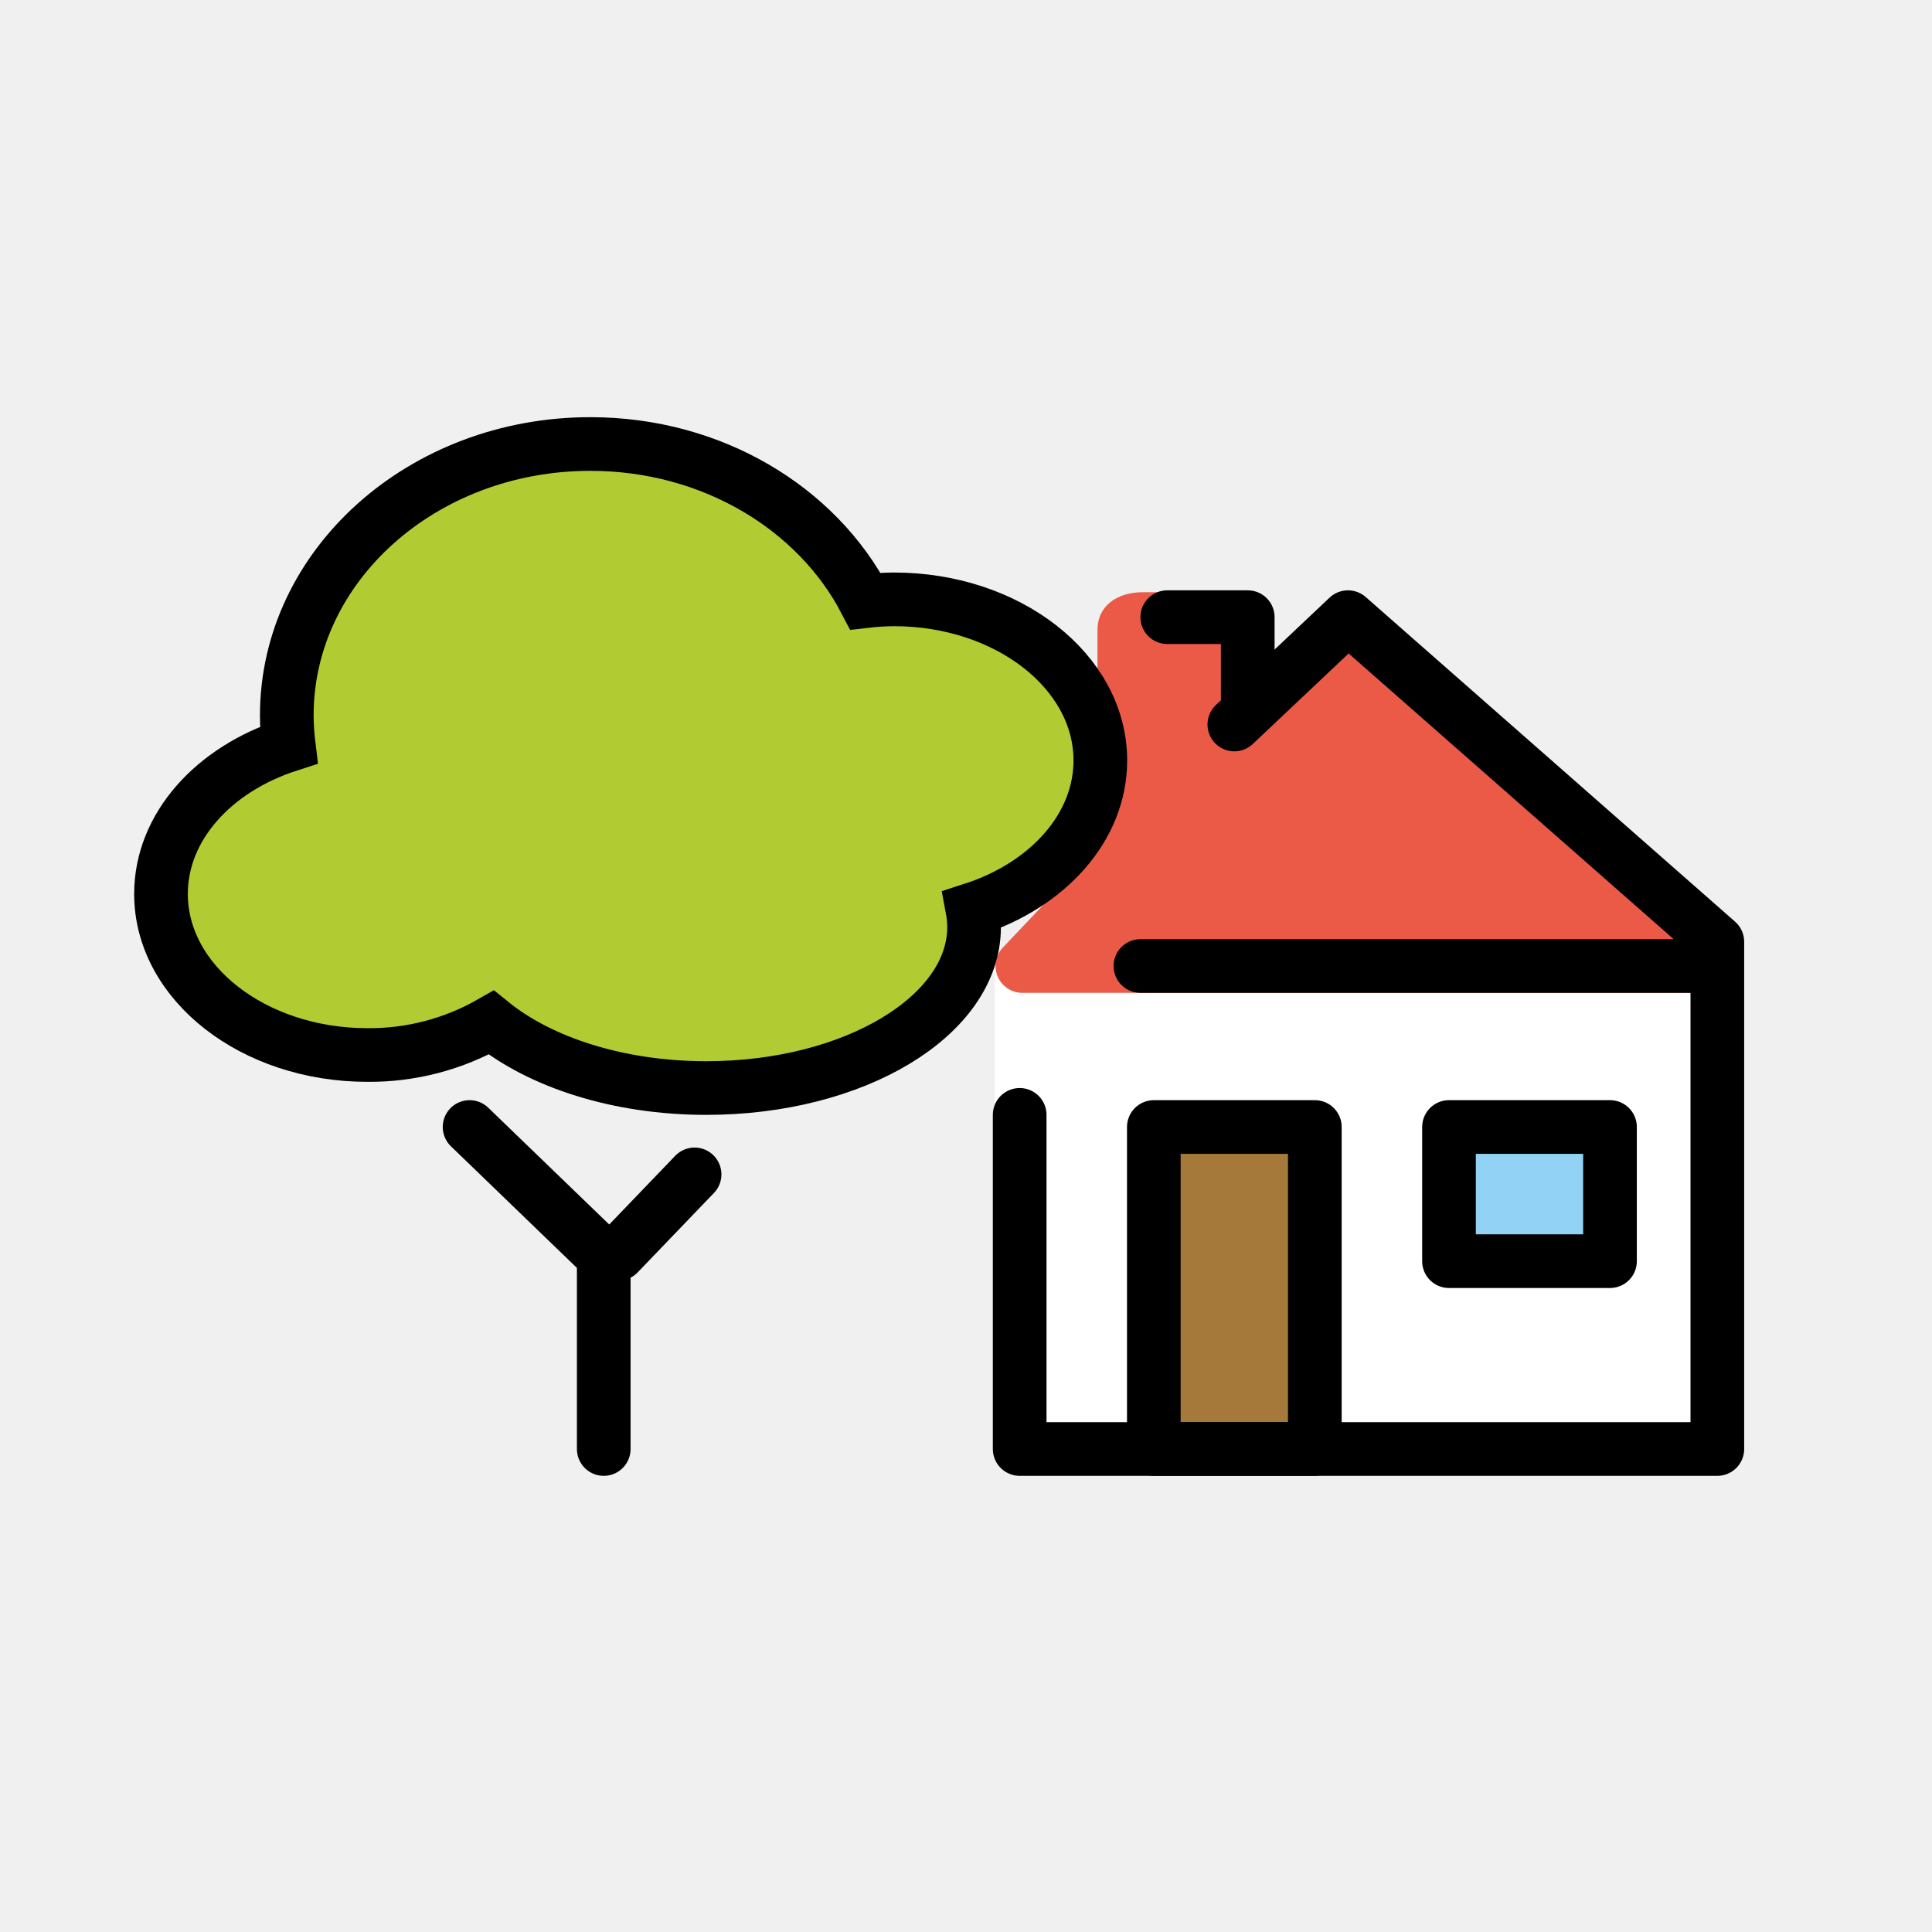
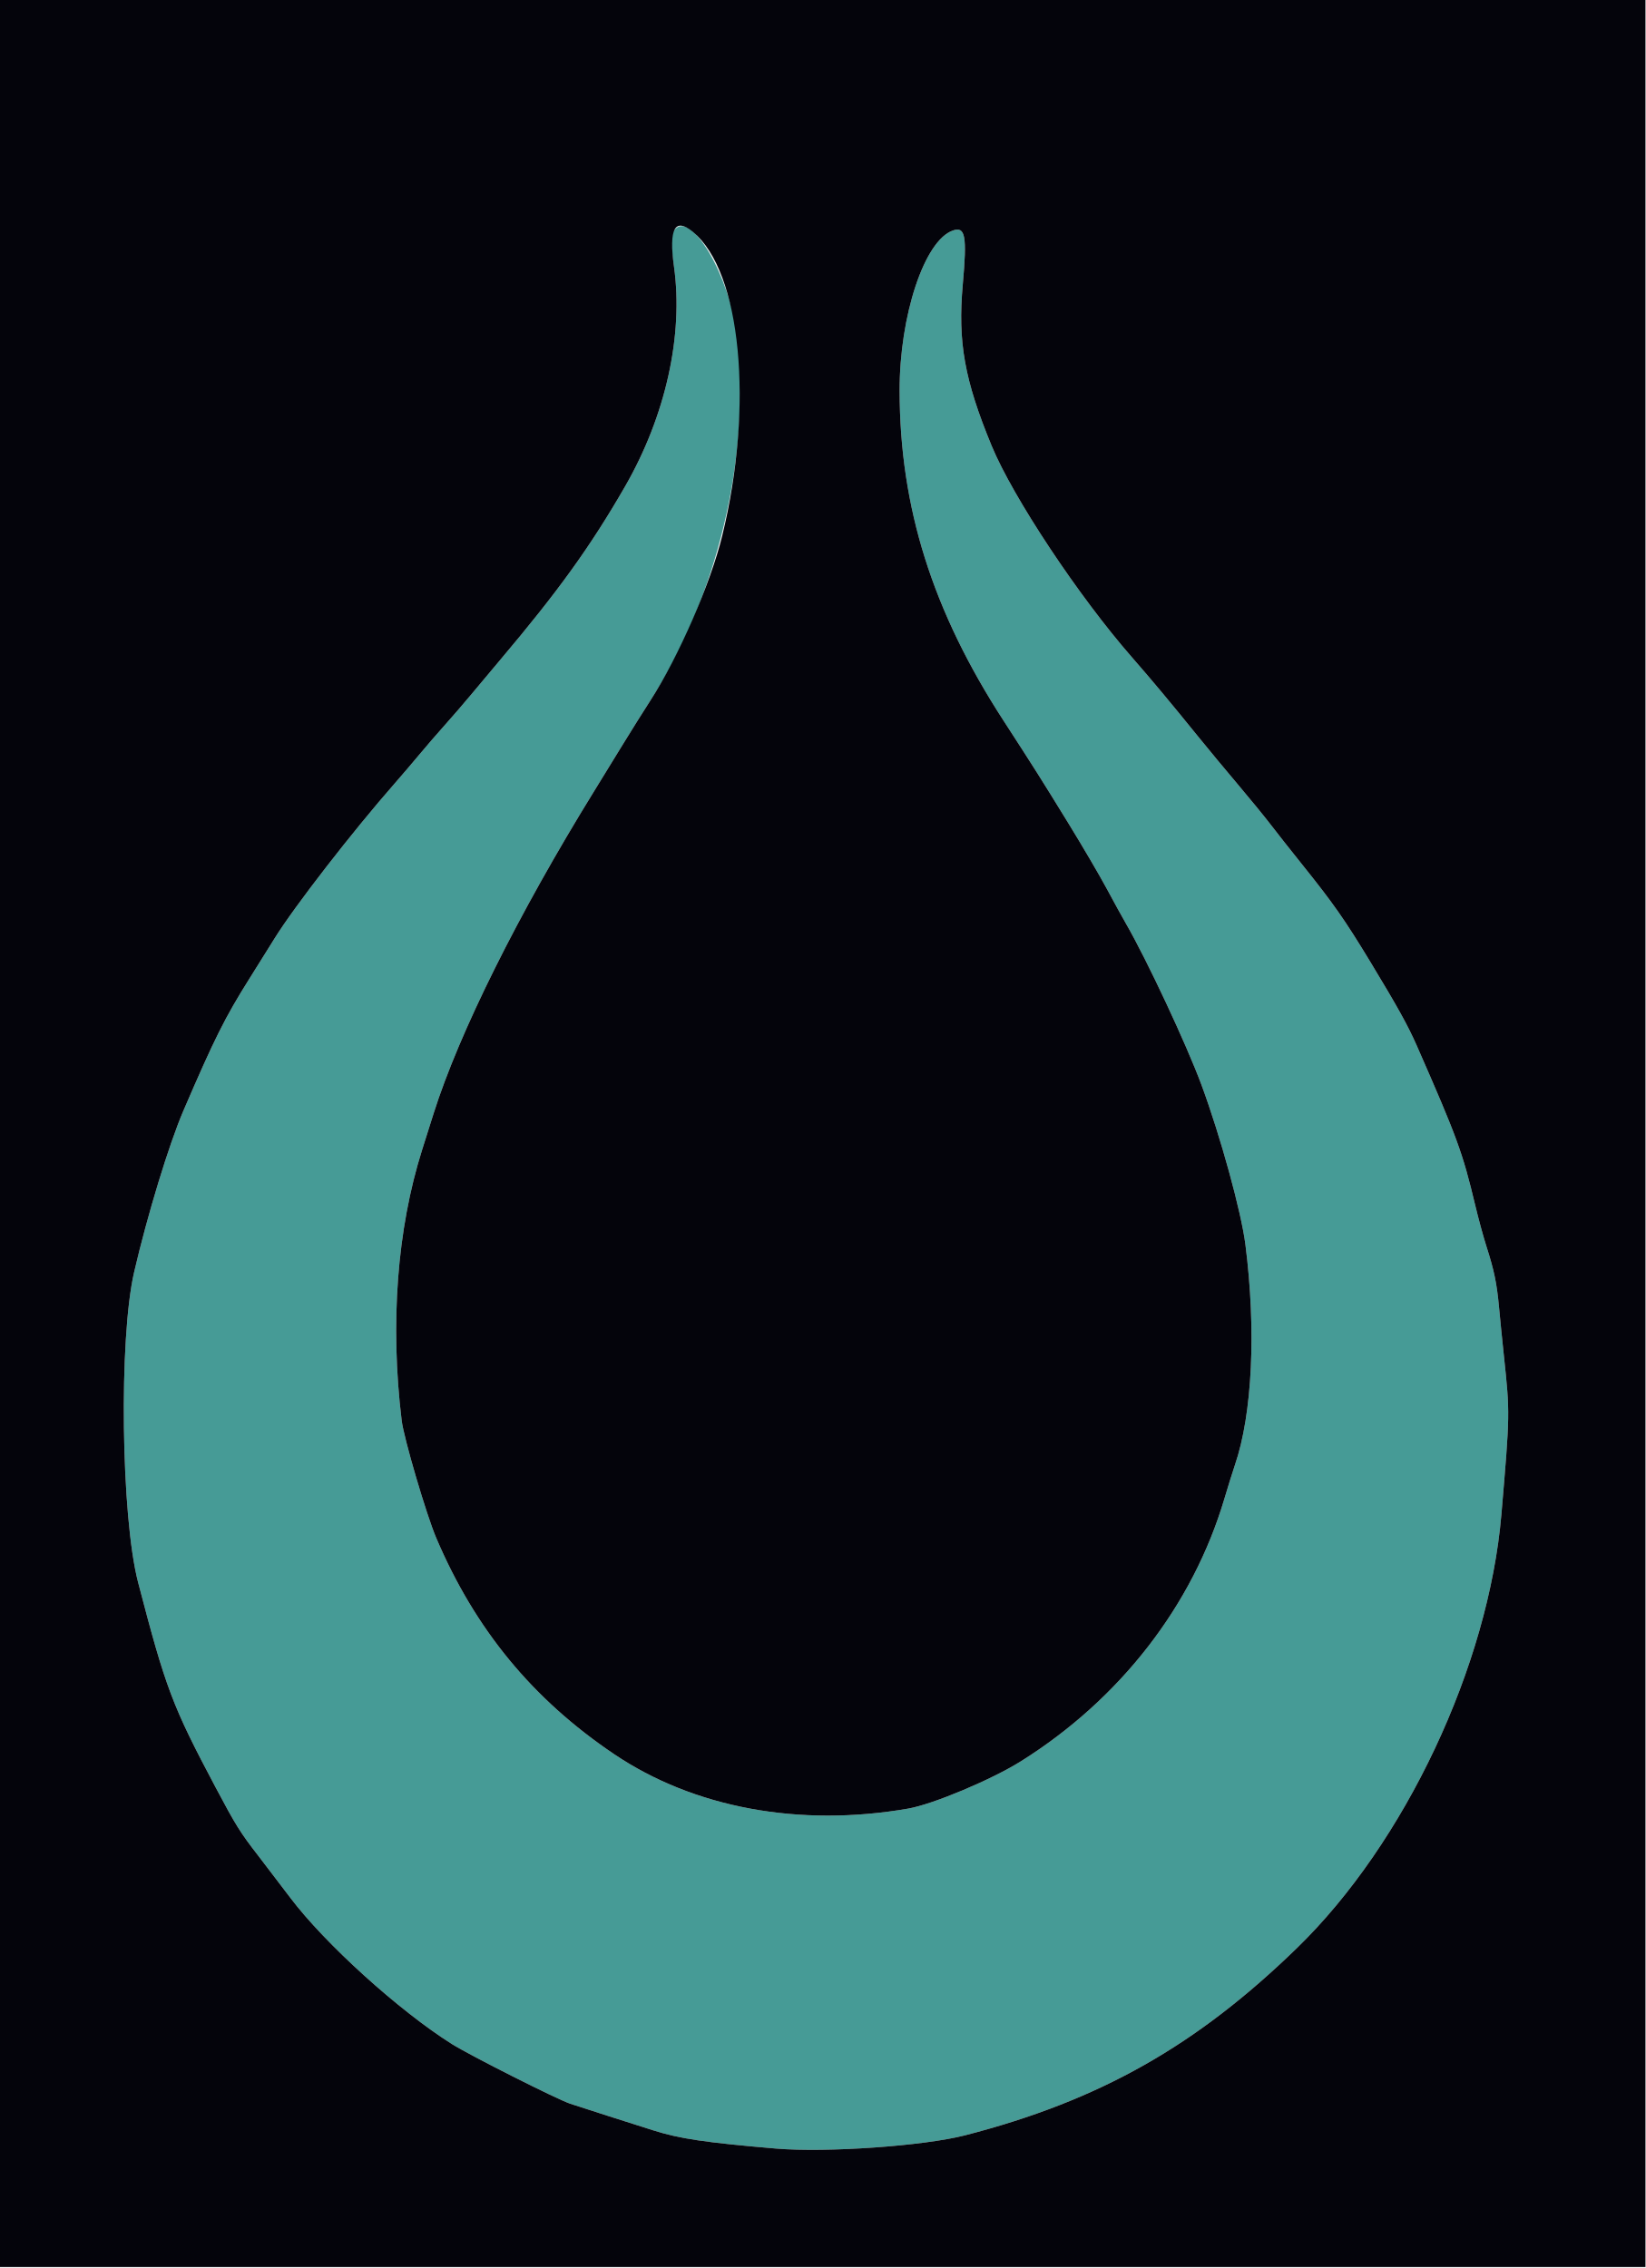
- <svg xmlns="http://www.w3.org/2000/svg" id="emoji" viewBox="0 0 72 72" version="1.1">
-   <g id="color">
-     <rect x="37.075" y="36.053" width="26.884" height="18.114" fill="#FFFFFF" />
-     <polygon fill="#EA5A47" stroke="#EA5A47" stroke-linecap="round" stroke-linejoin="round" stroke-miterlimit="10" stroke-width="2" points="50.235,23.2 38.1,36 63.5,36" />
-     <path fill="#EA5A47" d="M47.3,26l-6.4,6.059v-8.573c0-0.931,0.755-1.416,1.686-1.416h3.028 c0.931,0,1.686,0.485,1.686,1.416C47.3,23.486,47.3,26,47.3,26z" />
-     <rect x="43" y="42" width="6" height="12" fill="#A57939" />
-     <rect x="54" y="42" width="6" height="5" fill="#92D3F5" />
-     <path fill="#B1CC33" d="M41.006,28.339c0-3.312-3.445-6.003-7.694-6.003c-0.355,0.003-0.71,0.025-1.062,0.066 c-1.8-3.455-5.707-5.855-10.25-5.855c-6.248,0-11.312,4.529-11.312,10.114c0.001,0.369,0.025,0.738,0.07,1.104 C7.966,28.666,6,30.81,6,33.314c0,3.312,3.445,6.003,7.694,6.003c1.615,0.014,3.206-0.402,4.614-1.207 c1.818,1.477,4.726,2.438,8.015,2.438c5.511,0,9.978-2.688,9.978-6.003c-0.001-0.219-0.021-0.438-0.061-0.653 C39.036,32.99,41.006,30.845,41.006,28.339z" />
-   </g>
-   <g id="hair" />
-   <g id="skin" />
-   <g id="skin-shadow" />
-   <g id="line">
-     <polyline fill="none" stroke="#000000" stroke-linecap="round" stroke-linejoin="round" stroke-miterlimit="10" stroke-width="2" points="46,27 50.235,23 64,35.098 64,54 38,54 38,41.548" />
-     <rect x="43" y="42" width="6" height="12" fill="none" stroke="#000000" stroke-linecap="round" stroke-linejoin="round" stroke-miterlimit="10" stroke-width="2" />
-     <rect x="54" y="42" width="6" height="5" fill="none" stroke="#000000" stroke-linecap="round" stroke-linejoin="round" stroke-miterlimit="10" stroke-width="2" />
-     <polyline fill="none" stroke="#000000" stroke-linecap="round" stroke-linejoin="round" stroke-miterlimit="10" stroke-width="2" points="43.5,23 46.5,23 46.5,26" />
-     <path fill="none" stroke="#000000" stroke-miterlimit="10" stroke-width="2" d="M31.245,39.34" />
-     <polyline fill="none" stroke="#000000" stroke-linecap="round" stroke-linejoin="round" stroke-width="2" points="22.5,54 22.5,46.827 17.5,42" />
-     <line x1="23.041" x2="25.885" y1="46.727" y2="43.766" fill="none" stroke="#000000" stroke-linecap="round" stroke-linejoin="round" stroke-width="2" />
-     <path fill="none" stroke="#000000" stroke-linecap="round" stroke-miterlimit="10" stroke-width="2" d="M41.006,28.339 c0-3.312-3.445-6.003-7.694-6.003c-0.355,0.003-0.71,0.025-1.062,0.066c-1.8-3.455-5.707-5.855-10.25-5.855 c-6.248,0-11.312,4.529-11.312,10.114c0.001,0.369,0.025,0.738,0.07,1.104C7.966,28.666,6,30.81,6,33.314 c0,3.312,3.445,6.003,7.694,6.003c1.615,0.014,3.206-0.402,4.614-1.207c1.818,1.477,4.726,2.438,8.015,2.438 c5.511,0,9.978-2.688,9.978-6.003c-0.001-0.219-0.021-0.438-0.061-0.653 C39.036,32.99,41.006,30.845,41.006,28.339z" />
-     <line x1="63.5" x2="42.5" y1="36" y2="36" fill="none" stroke="#000000" stroke-linecap="round" stroke-linejoin="round" stroke-miterlimit="10" stroke-width="2" />
+ <svg xmlns="http://www.w3.org/2000/svg" id="svg" version="1.1" width="400" height="551.456" viewBox="0, 0, 400,551.456">
+   <g id="svgg">
+     <path id="path0" d="M163.823 56.089 C 163.034 57.215,163.038 59.082,163.844 64.816 C 166.186 81.483,161.808 101.159,151.948 118.281 C 143.541 132.878,135.713 143.750,121.474 160.600 C 119.243 163.240,116.075 167.020,114.433 169.000 C 112.791 170.980,109.996 174.220,108.221 176.200 C 106.446 178.180,103.647 181.420,102.000 183.400 C 100.353 185.380,97.655 188.541,96.003 190.424 C 85.656 202.224,71.490 220.501,66.726 228.200 C 65.501 230.180,62.753 234.578,60.620 237.973 C 54.682 247.422,52.155 252.478,44.595 270.041 C 41.095 278.172,35.821 295.448,32.603 309.325 C 28.861 325.460,29.415 368.794,33.566 384.726 C 40.294 410.548,41.875 414.731,52.382 434.536 C 57.298 443.801,58.369 445.520,62.761 451.191 C 64.433 453.349,67.954 457.968,70.586 461.457 C 78.987 472.591,97.066 488.957,109.864 497.012 C 114.236 499.764,135.327 510.405,138.600 511.510 C 139.920 511.956,144.150 513.322,148.000 514.546 C 151.850 515.770,156.710 517.318,158.800 517.986 C 165.149 520.014,171.541 520.964,188.600 522.413 C 200.820 523.451,224.552 521.791,234.600 519.195 C 267.260 510.758,290.772 497.485,315.306 473.637 C 341.570 448.107,361.857 405.033,364.993 368.142 C 367.073 343.657,367.073 343.665,365.606 329.800 C 365.187 325.840,364.646 320.440,364.404 317.800 C 363.881 312.096,363.211 308.847,361.391 303.200 C 360.647 300.890,359.395 296.300,358.608 293.000 C 355.568 280.246,354.207 276.530,344.394 254.200 C 342.279 249.388,339.739 244.806,333.199 234.000 C 326.919 223.625,324.132 219.645,316.388 210.000 C 313.827 206.810,310.493 202.580,308.978 200.600 C 307.464 198.620,303.862 194.210,300.974 190.800 C 298.086 187.390,293.671 182.064,291.162 178.965 C 284.452 170.675,279.921 165.250,275.179 159.827 C 262.205 144.991,246.238 120.919,241.068 108.400 C 234.460 92.399,232.800 83.130,234.046 69.200 C 235.109 57.307,234.681 54.986,231.618 56.054 C 224.735 58.453,218.661 76.750,218.690 95.000 C 218.735 123.358,226.661 148.540,243.930 175.184 C 251.407 186.720,252.989 189.224,259.636 200.038 C 263.097 205.668,267.320 212.868,269.020 216.038 C 270.720 219.207,272.826 223.036,273.701 224.547 C 278.765 233.298,288.435 253.953,292.079 263.800 C 296.694 276.273,301.735 294.593,302.754 302.600 C 305.411 323.468,304.443 343.826,300.207 356.200 C 299.679 357.740,298.527 361.430,297.646 364.400 C 289.954 390.333,272.319 413.100,248.207 428.229 C 241.052 432.718,226.776 438.714,220.757 439.758 C 194.330 444.342,168.667 439.583,149.274 426.503 C 129.469 413.144,115.515 396.182,106.056 373.966 C 103.652 368.320,98.167 349.685,97.647 345.400 C 94.794 321.853,96.527 298.859,102.605 279.616 C 103.372 277.187,104.629 273.210,105.397 270.778 C 111.601 251.135,125.981 222.245,144.410 192.400 C 146.244 189.430,149.396 184.300,151.413 181.000 C 153.431 177.700,156.478 172.840,158.185 170.200 C 174.321 145.242,182.477 111.084,179.220 82.097 C 177.533 67.077,167.727 50.515,163.823 56.089 " stroke="none" fill="#469b96" fill-rule="evenodd" />
+     <path id="path1" d="M0.000 275.600 L 0.000 551.200 200.000 551.200 L 400.000 551.200 400.000 275.600 L 400.000 0.000 200.000 0.000 L 0.000 0.000 0.000 275.600 M168.472 56.399 C 180.182 66.051,183.305 98.619,175.560 130.328 C 172.766 141.767,164.905 159.806,158.185 170.200 C 156.478 172.840,153.431 177.700,151.413 181.000 C 149.396 184.300,146.244 189.430,144.410 192.400 C 125.981 222.245,111.601 251.135,105.397 270.778 C 104.629 273.210,103.372 277.187,102.605 279.616 C 96.527 298.859,94.794 321.853,97.647 345.400 C 98.167 349.685,103.652 368.320,106.056 373.966 C 115.515 396.182,129.469 413.144,149.274 426.503 C 168.667 439.583,194.330 444.342,220.757 439.758 C 226.776 438.714,241.052 432.718,248.207 428.229 C 272.319 413.100,289.954 390.333,297.646 364.400 C 298.527 361.430,299.679 357.740,300.207 356.200 C 304.443 343.826,305.411 323.468,302.754 302.600 C 301.735 294.593,296.694 276.273,292.079 263.800 C 288.435 253.953,278.765 233.298,273.701 224.547 C 272.826 223.036,270.720 219.207,269.020 216.038 C 267.320 212.868,263.097 205.668,259.636 200.038 C 252.989 189.224,251.407 186.720,243.930 175.184 C 226.661 148.540,218.735 123.358,218.690 95.000 C 218.661 76.750,224.735 58.453,231.618 56.054 C 234.681 54.986,235.109 57.307,234.046 69.200 C 232.800 83.130,234.460 92.399,241.068 108.400 C 246.238 120.919,262.205 144.991,275.179 159.827 C 279.921 165.250,284.452 170.675,291.162 178.965 C 293.671 182.064,298.086 187.390,300.974 190.800 C 303.862 194.210,307.464 198.620,308.978 200.600 C 310.493 202.580,313.827 206.810,316.388 210.000 C 324.132 219.645,326.919 223.625,333.199 234.000 C 339.739 244.806,342.279 249.388,344.394 254.200 C 354.207 276.530,355.568 280.246,358.608 293.000 C 359.395 296.300,360.647 300.890,361.391 303.200 C 363.211 308.847,363.881 312.096,364.404 317.800 C 364.646 320.440,365.187 325.840,365.606 329.800 C 367.073 343.665,367.073 343.657,364.993 368.142 C 361.857 405.033,341.570 448.107,315.306 473.637 C 290.772 497.485,267.260 510.758,234.600 519.195 C 224.552 521.791,200.820 523.451,188.600 522.413 C 171.541 520.964,165.149 520.014,158.800 517.986 C 156.710 517.318,151.850 515.770,148.000 514.546 C 144.150 513.322,139.920 511.956,138.600 511.510 C 135.327 510.405,114.236 499.764,109.864 497.012 C 97.066 488.957,78.987 472.591,70.586 461.457 C 67.954 457.968,64.433 453.349,62.761 451.191 C 58.369 445.520,57.298 443.801,52.382 434.536 C 41.875 414.731,40.294 410.548,33.566 384.726 C 29.415 368.794,28.861 325.460,32.603 309.325 C 35.821 295.448,41.095 278.172,44.595 270.041 C 52.155 252.478,54.682 247.422,60.620 237.973 C 62.753 234.578,65.501 230.180,66.726 228.200 C 71.490 220.501,85.656 202.224,96.003 190.424 C 97.655 188.541,100.353 185.380,102.000 183.400 C 103.647 181.420,106.446 178.180,108.221 176.200 C 109.996 174.220,112.791 170.980,114.433 169.000 C 116.075 167.020,119.243 163.240,121.474 160.600 C 135.713 143.750,143.541 132.878,151.948 118.281 C 161.808 101.159,166.186 81.483,163.844 64.816 C 162.544 55.561,164.076 52.775,168.472 56.399 " stroke="none" fill="#04040b" fill-rule="evenodd" />
  </g>
</svg>
